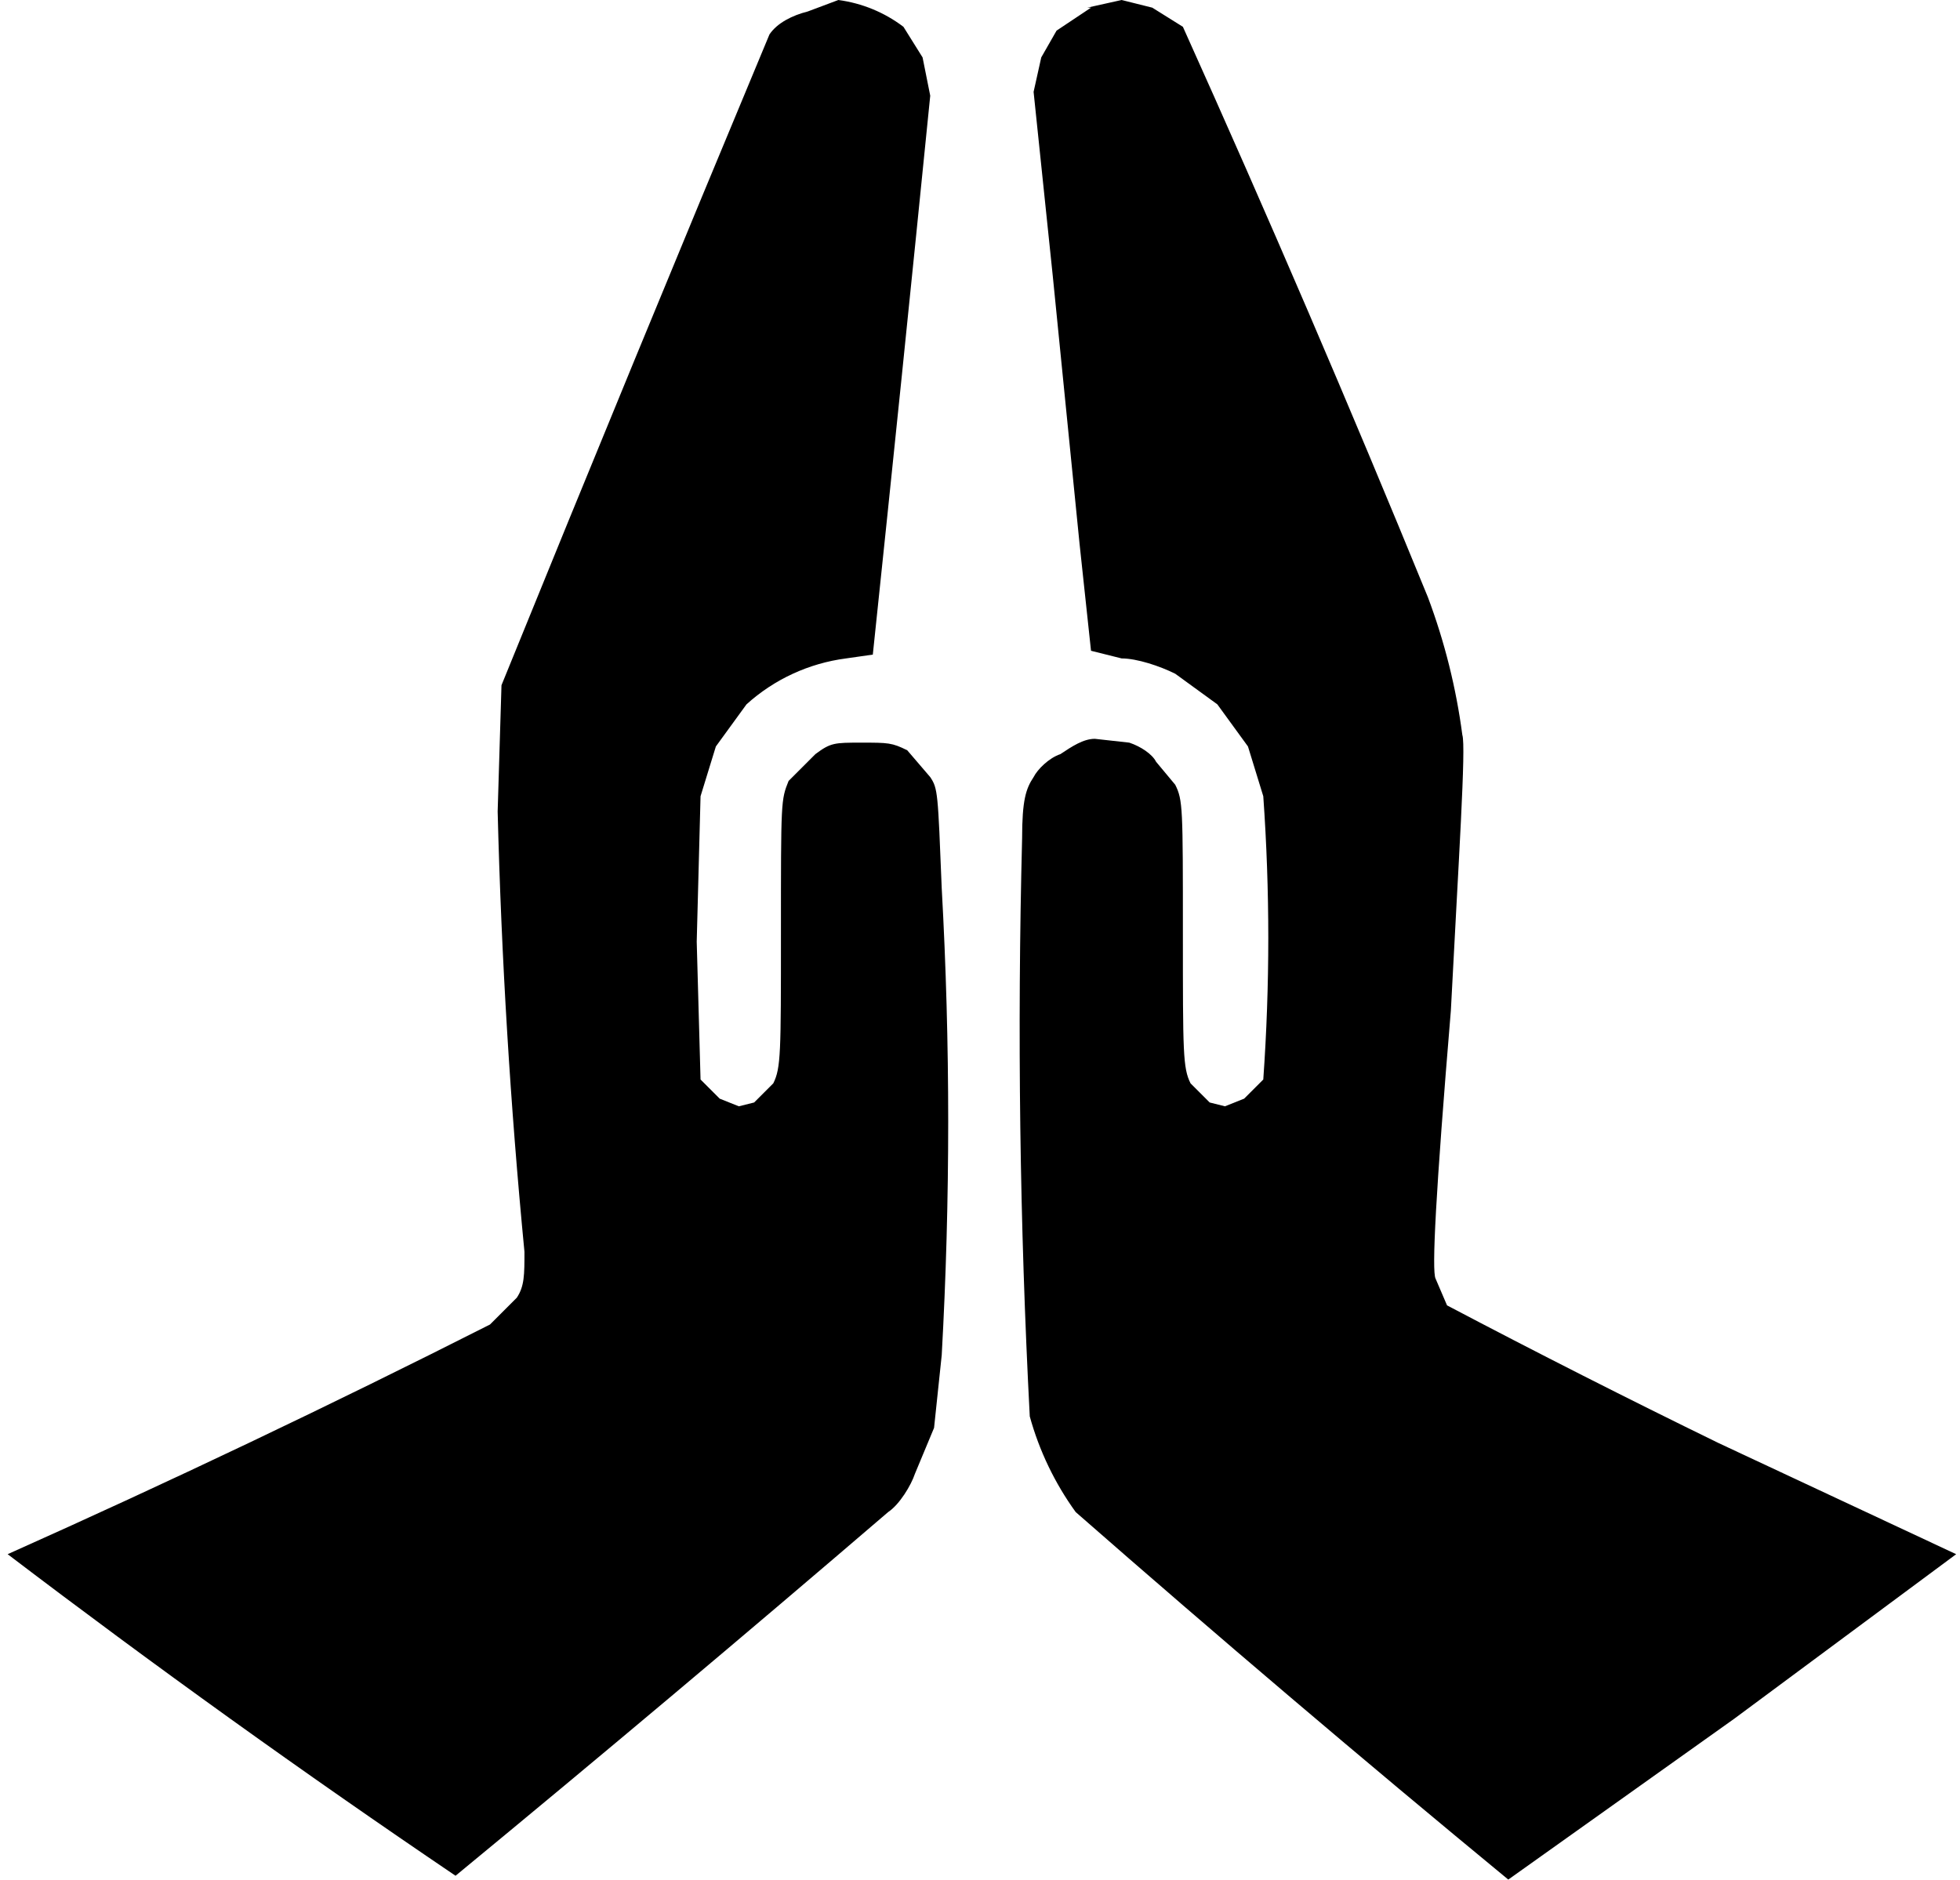
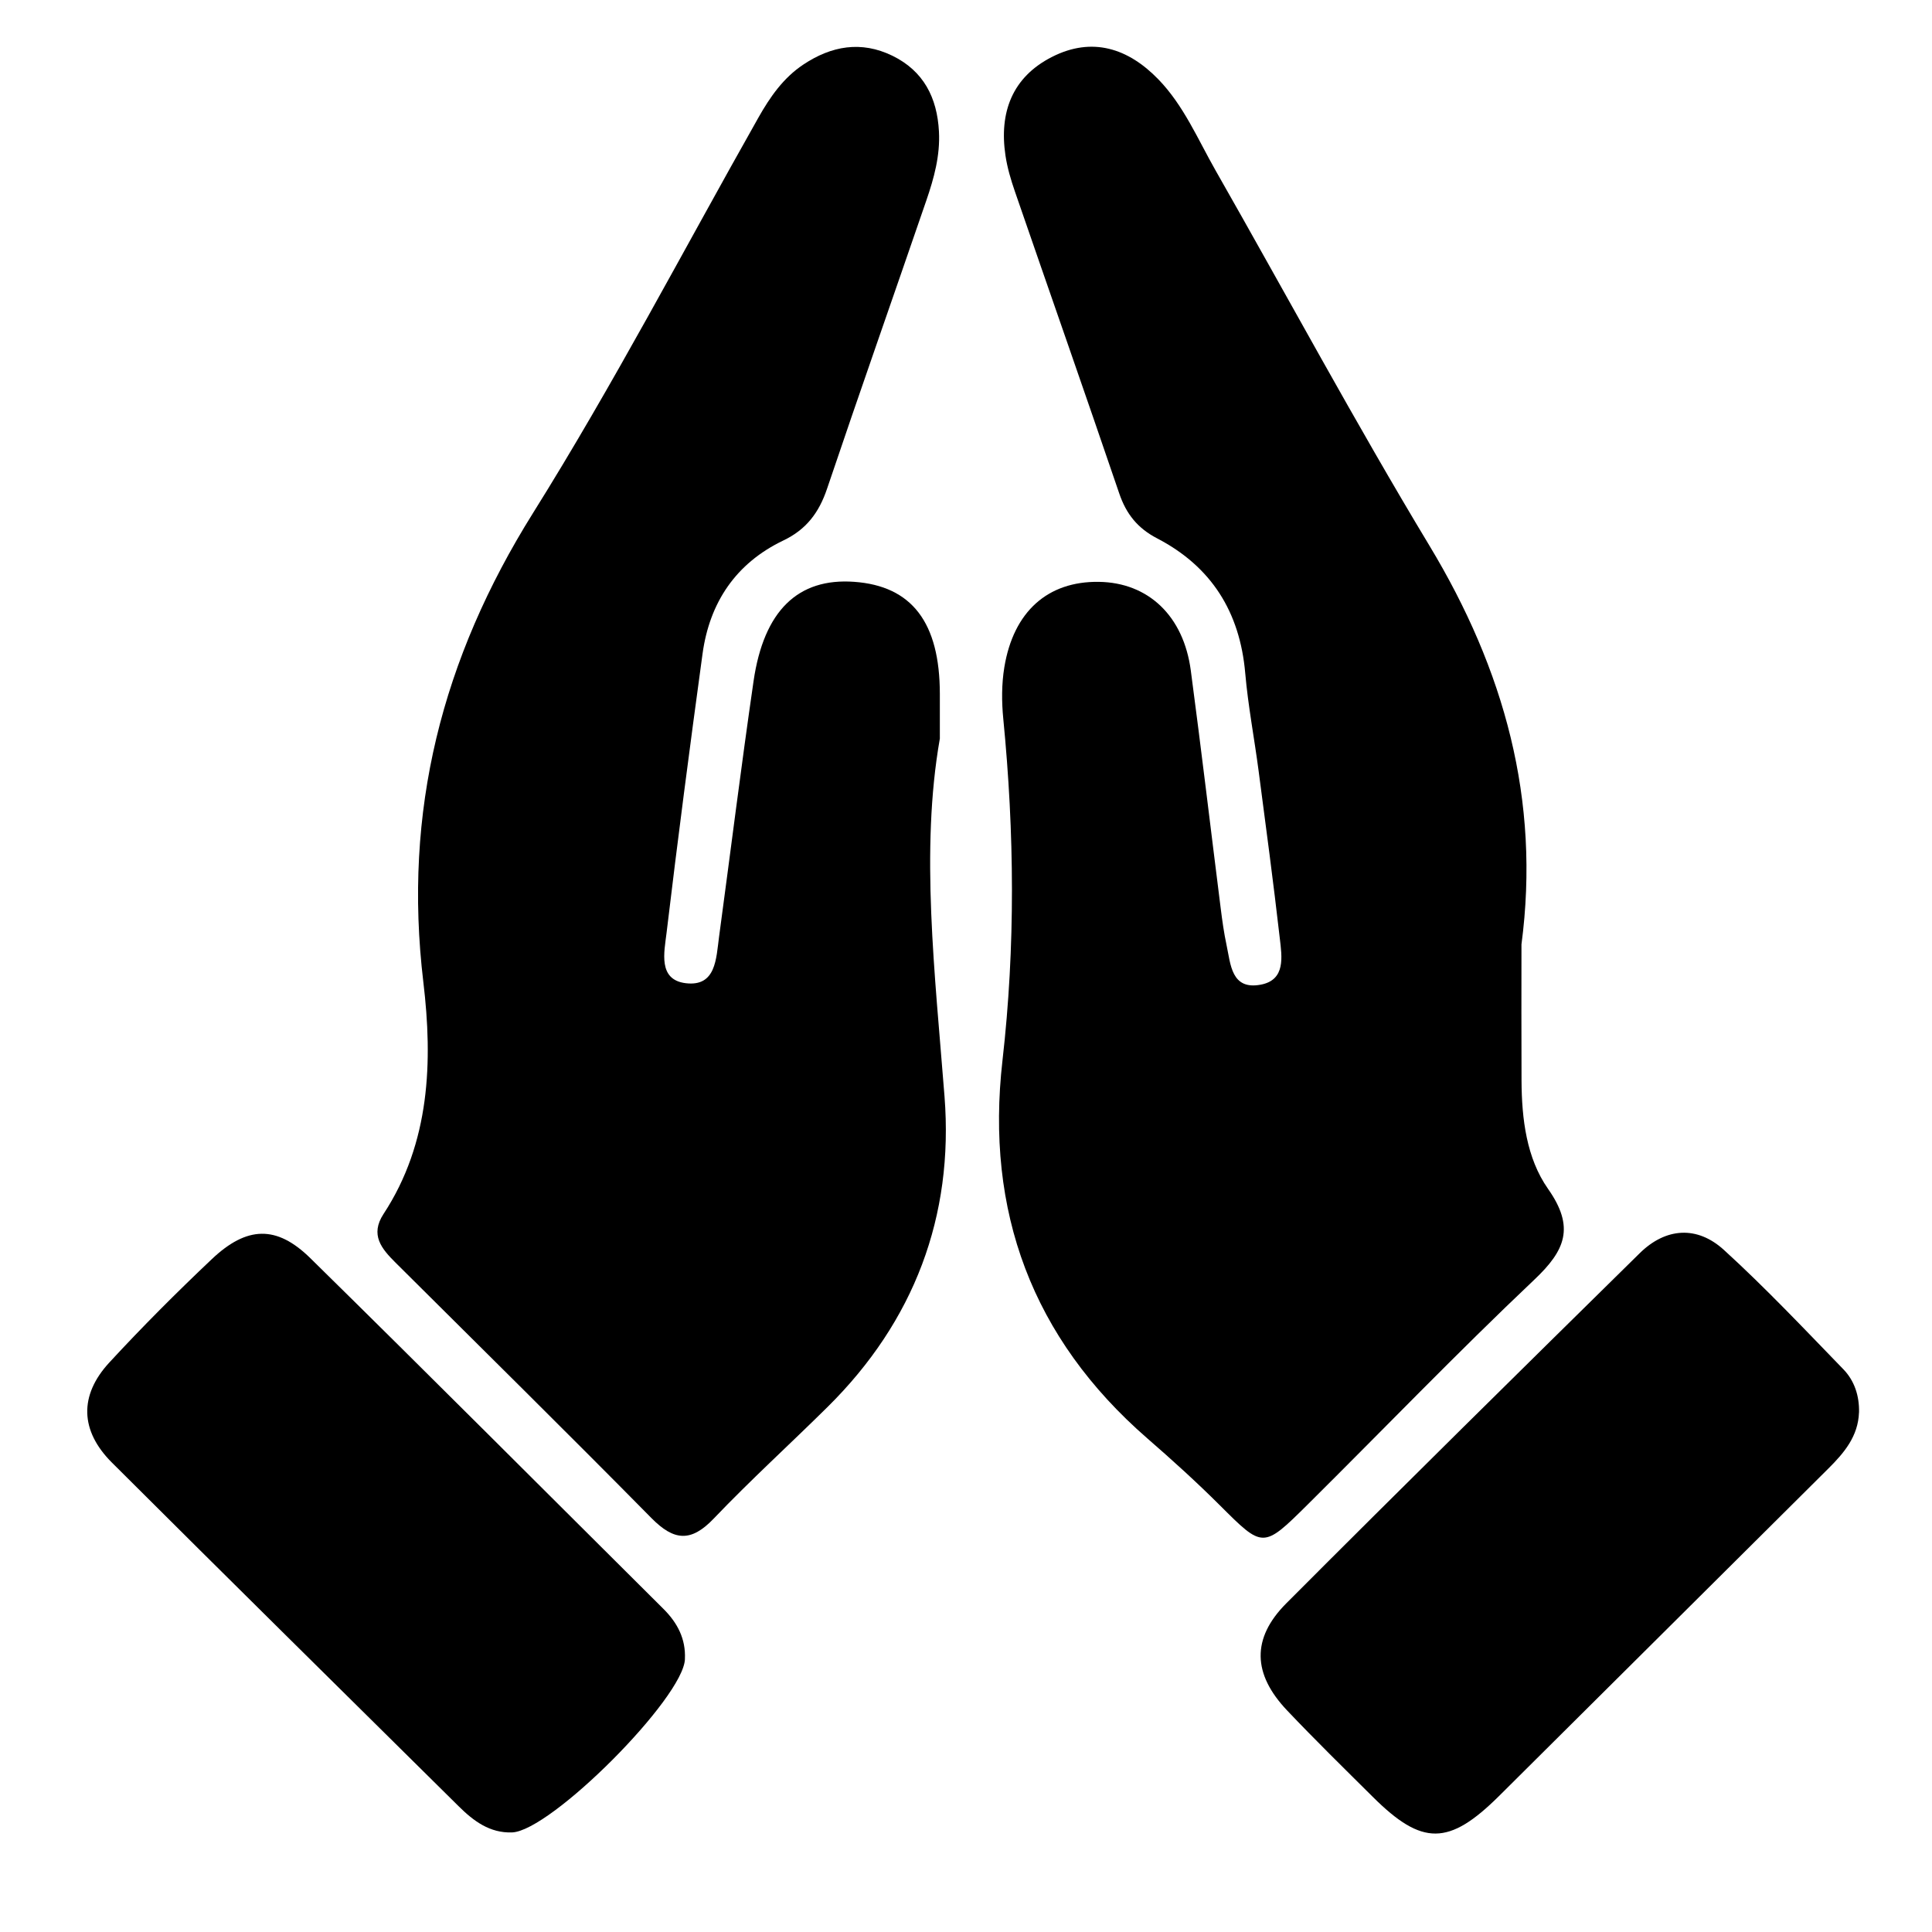
- <svg viewBox="0 0 512 491">
-   <path fill="currentColor" d="M211 3c-4 1-8 3-10 6a19828 19828 0 0 0-70 170l-1 33a1627 1627 0 0 0 7 115c0 6 0 9-2 12l-7 7A2894 2894 0 0 1 2 406a2602 2602 0 0 0 117 84 7384 7384 0 0 0 113-95c3-2 6-7 7-10l5-12 2-19a1099 1099 0 0 0 0-122c-1-25-1-26-3-29l-6-7c-4-2-5-2-12-2s-8 0-12 3l-7 7c-2 5-2 5-2 40 0 31 0 35-2 39l-5 5-4 1-5-2-5-5-1-36 1-38 4-13 8-11a48 48 0 0 1 26-12l7-1a29642 29642 0 0 0 15-146l-2-10-5-8a36 36 0 0 0-17-7l-8 3zm74-1-9 6-4 7-2 9 5 48 7 70 3 28 8 2c4 0 10 2 14 4l11 8 8 11 4 13a524 524 0 0 1 0 74l-5 5-5 2-4-1-5-5c-2-4-2-8-2-39 0-33 0-35-2-39l-5-6c-1-2-4-4-7-5l-9-1c-3 0-6 2-9 4-3 1-6 4-7 6-2 3-3 6-3 16a1941 1941 0 0 0 2 151 78 78 0 0 0 12 25 4966 4966 0 0 0 113 96l59-42 58-43-62-29a2587 2587 0 0 1-71-36l-3-7c-1-2 0-22 4-70 2-39 4-69 3-72a163 163 0 0 0-9-36A4648 4648 0 0 0 309 7l-8-5-8-2-9 2z" />
+ <svg viewBox="0 0 582.47 582.47">
+   <path d="M458.7,284.79c0,13.68-.05,27.37.02,41.05.06,11.51,1.5,23.34,7.99,32.58,8.14,11.58,5.23,18.53-4.14,27.39-23.29,22.05-45.55,45.19-68.33,67.79-13.51,13.4-13.47,13.19-26.51.19-7.01-6.99-14.36-13.65-21.83-20.14-34.77-30.25-48.86-68.49-43.67-113.91,3.93-34.39,3.61-68.7.24-103.08-.5-5.11-.51-10.43.32-15.48,2.77-16.85,13.13-25.97,28.48-25.76,14.9.2,25.55,10.23,27.74,26.73,3.17,23.84,5.99,47.72,9,71.57.47,3.74.98,7.49,1.77,11.17,1.26,5.86,1.43,13.65,10.33,11.97,7.57-1.44,6.36-8.47,5.73-13.97-1.93-16.86-4.18-33.68-6.39-50.5-1.29-9.82-3.17-19.57-4.03-29.42-1.6-18.45-10.2-32.16-26.58-40.67-5.88-3.05-9.31-7.36-11.41-13.55-10.34-30.36-20.97-60.63-31.43-90.96-1.23-3.56-2.32-7.22-2.87-10.93-1.93-12.94,2.01-23.58,14.01-29.69,12.15-6.19,23.01-2.61,32.07,6.73,7.66,7.89,11.91,18.08,17.27,27.49,21.49,37.7,42.06,75.96,64.47,113.11,22.54,37.35,33.52,76.73,27.74,120.3Z" />
+   <path d="M283.33,222.79c-5.88,33.59-1.47,70.6,1.43,107.78,2.81,36.13-9.17,67.8-35.23,93.58-11.4,11.28-23.29,22.09-34.36,33.69-6.87,7.2-12,6.7-18.76-.15-25.5-25.86-51.39-51.36-77.13-76.99-4.2-4.18-7.81-8.37-3.63-14.74,14.09-21.49,14.82-46.1,11.99-69.8-6.18-51.61,5.62-97.63,33.04-141.46,24.25-38.75,45.45-79.4,67.96-119.23,3.52-6.23,7.53-12.01,13.59-16.03,8.45-5.62,17.43-7.2,26.8-2.64,9.42,4.59,13.51,12.64,14.05,22.85.39,7.25-1.49,14.06-3.79,20.75-9.95,29-20.15,57.91-29.95,86.96-2.41,7.14-6.22,12.27-13.16,15.58-14.3,6.84-22.26,18.67-24.38,34.21-3.83,28.02-7.5,56.07-10.85,84.15-.68,5.72-2.65,14.08,5.78,15.12,9.17,1.12,9.17-7.46,10.05-13.94,3.47-25.69,6.67-51.42,10.4-77.08,3.1-21.32,13.41-31.2,30.32-29.99,17.41,1.24,25.84,12.27,25.85,33.81,0,3.3,0,6.6,0,13.57Z" />
+   <path d="M560.46,425.82c-.25,7.17-4.43,12.15-9.21,16.9-33.13,32.9-66.19,65.88-99.33,98.77-15.12,15-23.16,15.03-37.98.3-8.7-8.64-17.47-17.23-25.9-26.12-10.39-10.96-10.8-21.71-.22-32.31,35.29-35.38,70.89-70.46,106.5-105.51,7.91-7.79,17.36-8.36,25.42-1.01,12.53,11.42,24.2,23.8,36.01,35.98,3.35,3.45,4.84,8.04,4.72,13Z" />
+   <path d="M206.5,500.17c-.38,11.67-40.46,51.9-52.15,52.28-6.7.22-11.59-3.45-16.04-7.86-34.88-34.52-69.83-68.98-104.57-103.64-9.62-9.6-9.93-20.25-.79-30.16,9.91-10.74,20.27-21.11,30.89-31.16,10.57-10.01,19.53-10.32,29.7-.33,35.68,35.06,71,70.49,106.48,105.76,4.21,4.19,6.76,9.03,6.47,15.12Z" />
</svg>
